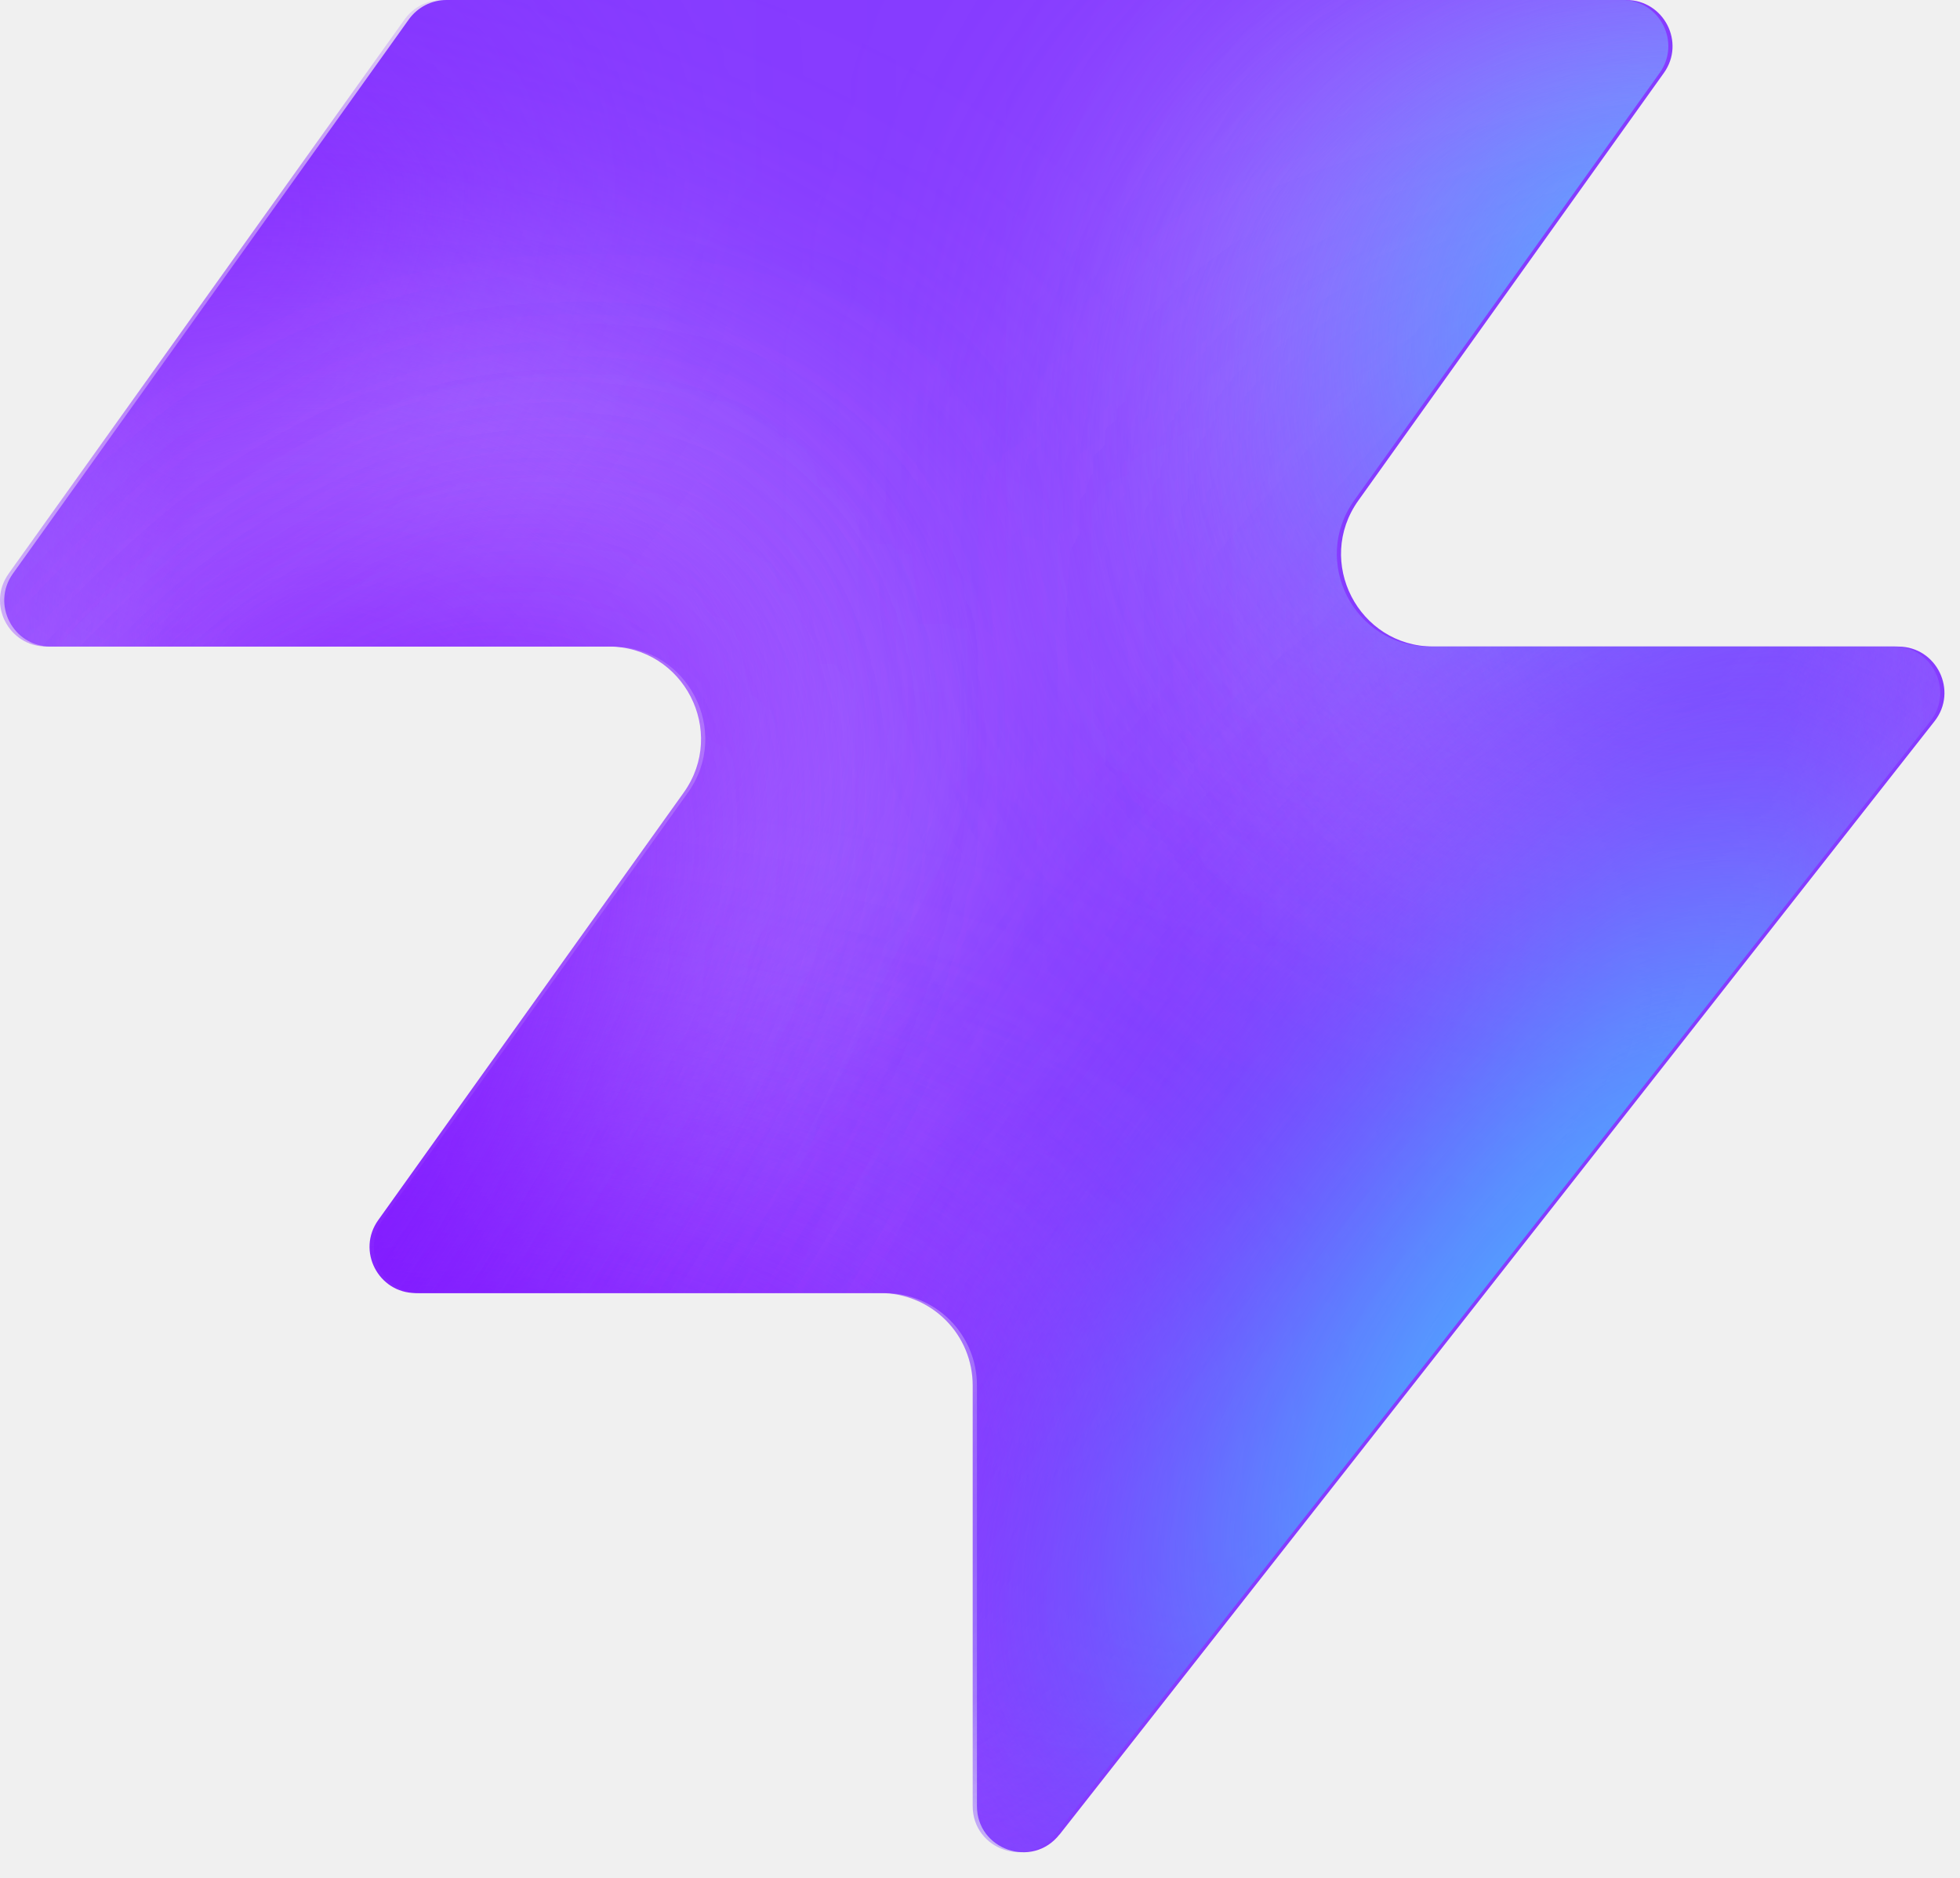
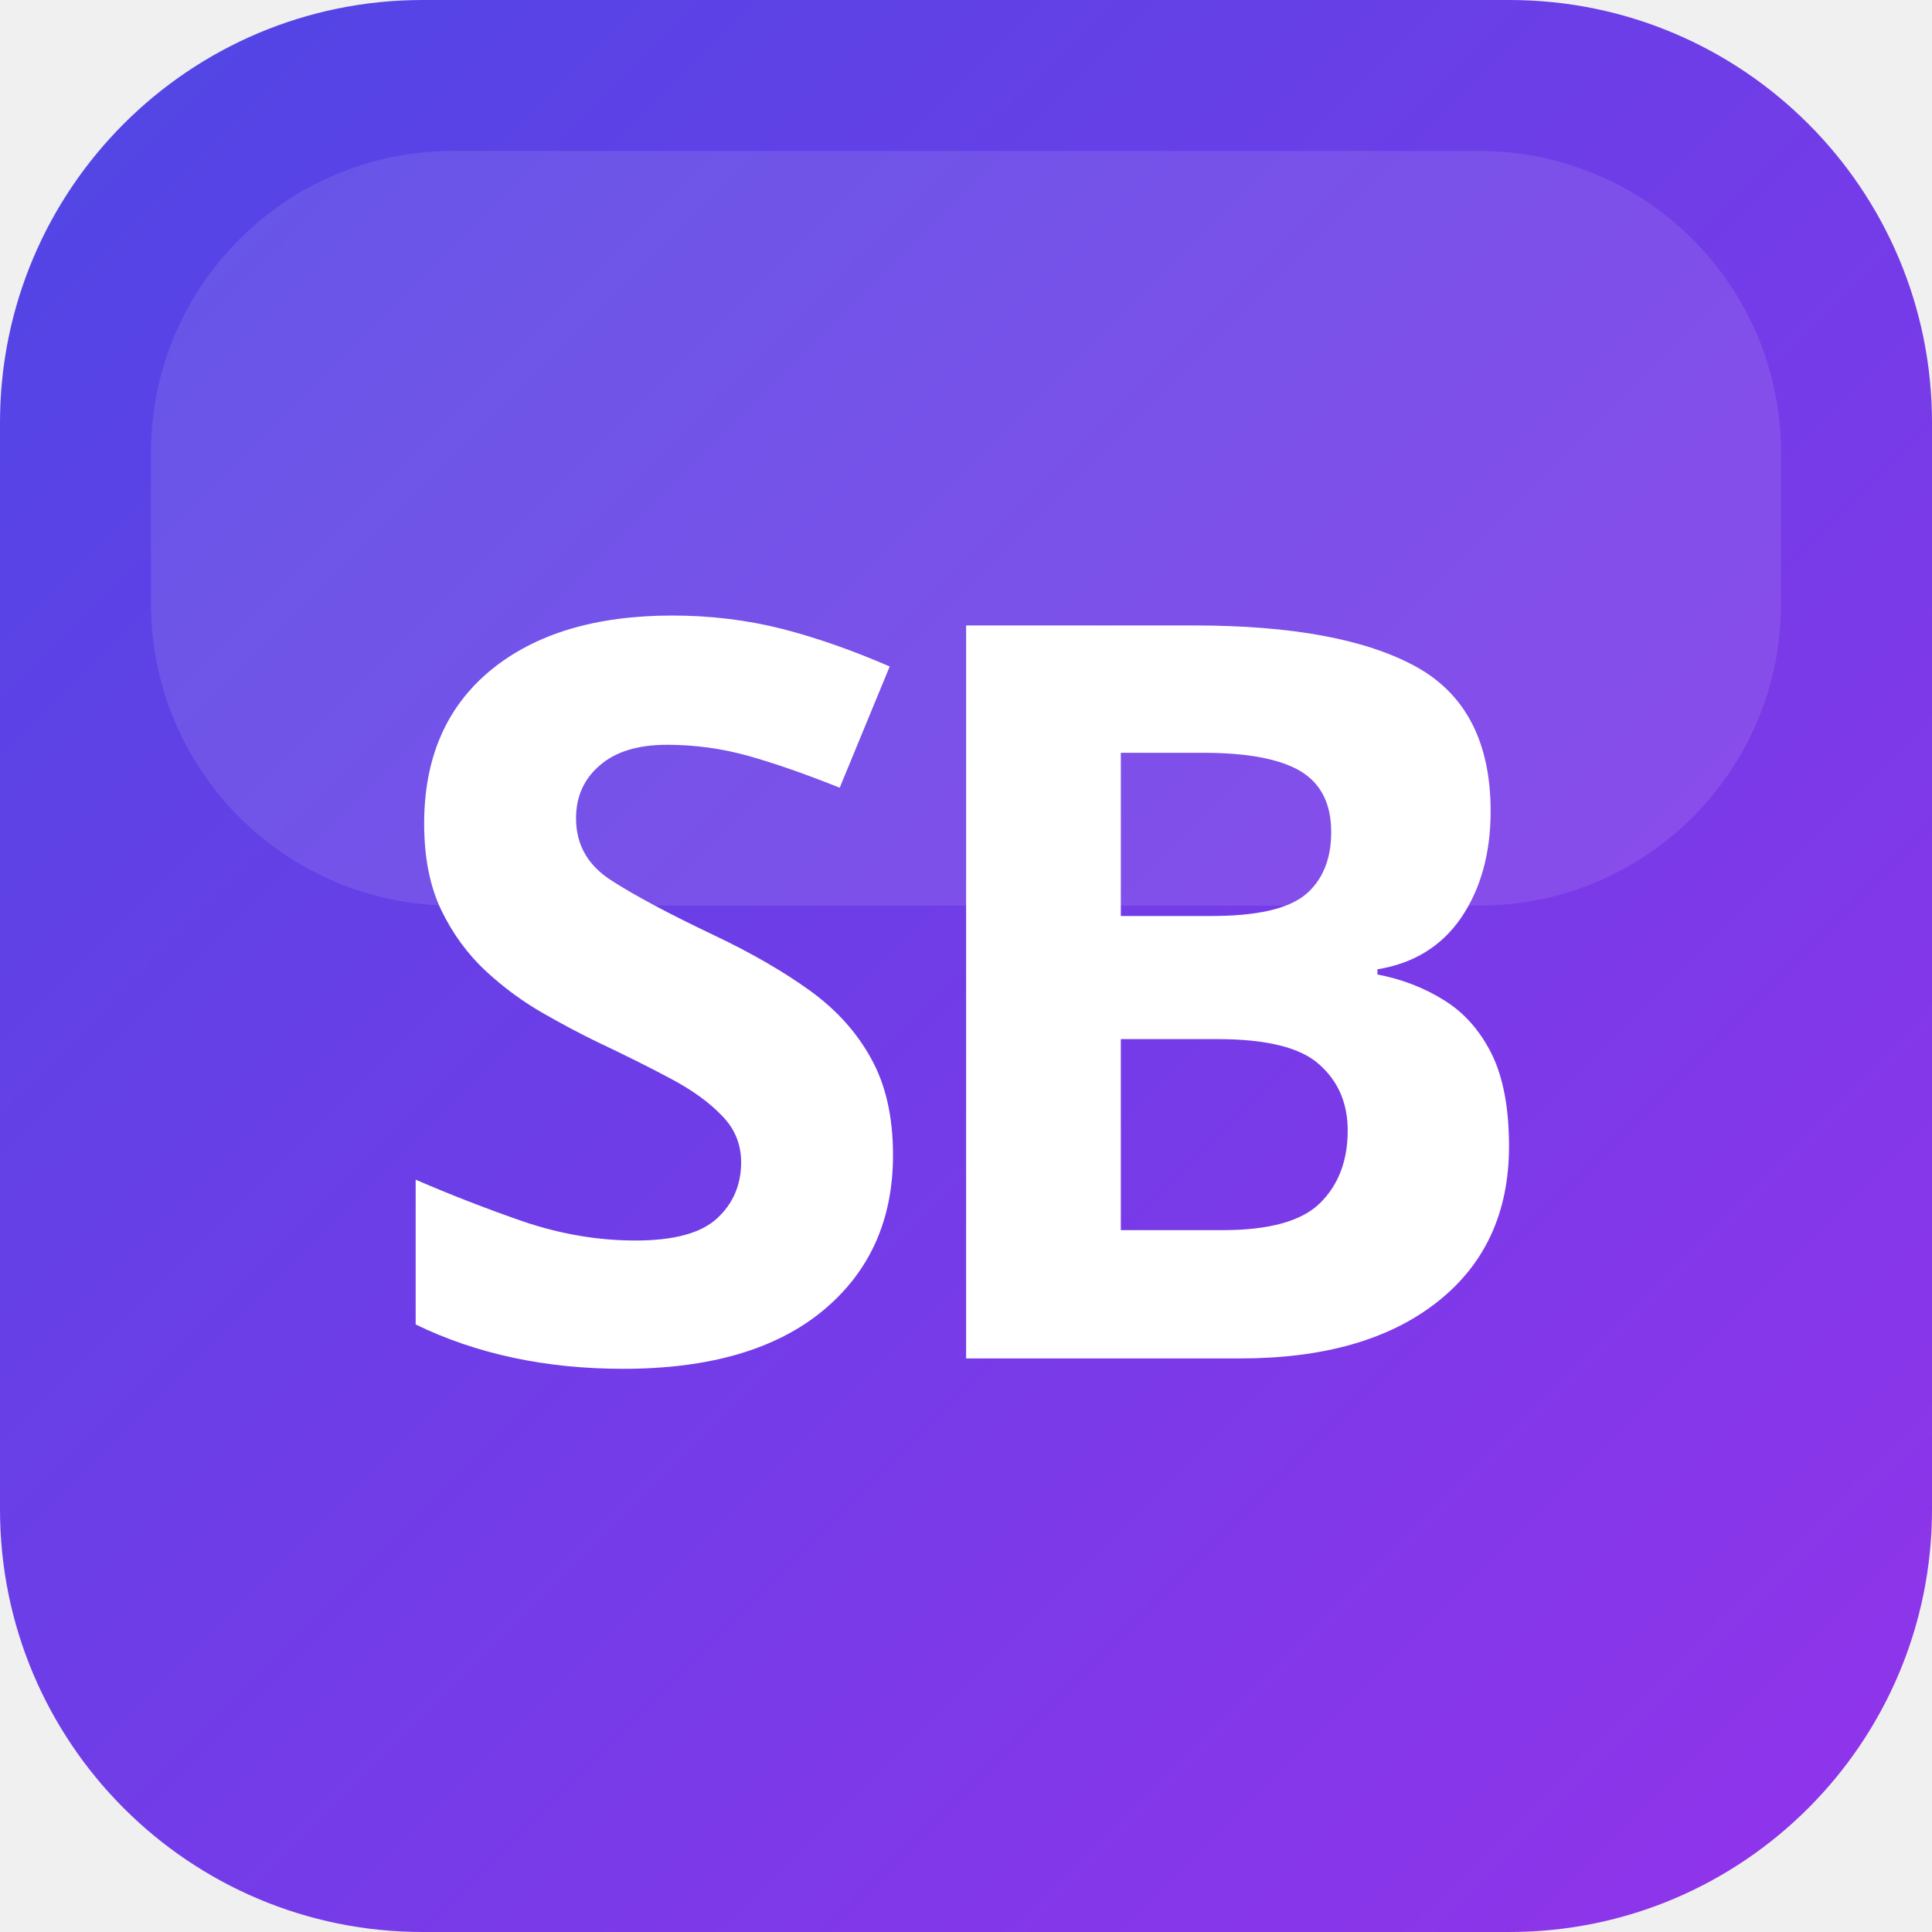
- <svg xmlns="http://www.w3.org/2000/svg" width="48" height="46" fill="none" viewBox="0 0 48 46">
-   <path fill="#863bff" d="M25.946 44.938c-.664.845-2.021.375-2.021-.698V33.937a2.26 2.26 0 0 0-2.262-2.262H10.287c-.92 0-1.456-1.04-.92-1.788l7.48-10.471c1.07-1.497 0-3.578-1.842-3.578H1.237c-.92 0-1.456-1.04-.92-1.788L10.013.474c.214-.297.556-.474.92-.474h28.894c.92 0 1.456 1.04.92 1.788l-7.48 10.471c-1.07 1.498 0 3.579 1.842 3.579h11.377c.943 0 1.473 1.088.89 1.83L25.947 44.94z" style="fill:#863bff;fill:color(display-p3 .525 .23 1);fill-opacity:1" />
-   <mask id="a" width="48" height="46" x="0" y="0" maskUnits="userSpaceOnUse" style="mask-type:alpha">
-     <path fill="#000" d="M25.842 44.938c-.664.844-2.021.375-2.021-.698V33.937a2.26 2.26 0 0 0-2.262-2.262H10.183c-.92 0-1.456-1.04-.92-1.788l7.48-10.471c1.07-1.498 0-3.579-1.842-3.579H1.133c-.92 0-1.456-1.04-.92-1.787L9.91.473c.214-.297.556-.474.92-.474h28.894c.92 0 1.456 1.04.92 1.788l-7.48 10.471c-1.07 1.498 0 3.578 1.842 3.578h11.377c.943 0 1.473 1.088.89 1.832L25.843 44.94z" style="fill:#000;fill-opacity:1" />
-   </mask>
-   <g mask="url(#a)">
-     <g filter="url(#b)">
-       <ellipse cx="5.508" cy="14.704" fill="#ede6ff" rx="5.508" ry="14.704" style="fill:#ede6ff;fill:color(display-p3 .927 .903 1);fill-opacity:1" transform="matrix(.00324 1 1 -.00324 -4.47 31.516)" />
-     </g>
-     <g filter="url(#c)">
-       <ellipse cx="10.399" cy="29.851" fill="#ede6ff" rx="10.399" ry="29.851" style="fill:#ede6ff;fill:color(display-p3 .927 .903 1);fill-opacity:1" transform="matrix(.00324 1 1 -.00324 -39.328 7.883)" />
-     </g>
-     <g filter="url(#d)">
-       <ellipse cx="5.508" cy="30.487" fill="#7e14ff" rx="5.508" ry="30.487" style="fill:#7e14ff;fill:color(display-p3 .492 .077 1);fill-opacity:1" transform="rotate(89.814 -25.913 -14.639)scale(1 -1)" />
-     </g>
-     <g filter="url(#e)">
-       <ellipse cx="5.508" cy="30.599" fill="#7e14ff" rx="5.508" ry="30.599" style="fill:#7e14ff;fill:color(display-p3 .492 .077 1);fill-opacity:1" transform="rotate(89.814 -32.644 -3.334)scale(1 -1)" />
-     </g>
-     <g filter="url(#f)">
-       <ellipse cx="5.508" cy="30.599" fill="#7e14ff" rx="5.508" ry="30.599" style="fill:#7e14ff;fill:color(display-p3 .492 .077 1);fill-opacity:1" transform="matrix(.00324 1 1 -.00324 -34.34 30.47)" />
-     </g>
-     <g filter="url(#g)">
-       <ellipse cx="14.072" cy="22.078" fill="#ede6ff" rx="14.072" ry="22.078" style="fill:#ede6ff;fill:color(display-p3 .927 .903 1);fill-opacity:1" transform="rotate(93.35 24.506 48.493)scale(-1 1)" />
-     </g>
-     <g filter="url(#h)">
-       <ellipse cx="3.47" cy="21.501" fill="#7e14ff" rx="3.47" ry="21.501" style="fill:#7e14ff;fill:color(display-p3 .492 .077 1);fill-opacity:1" transform="rotate(89.009 28.708 47.59)scale(-1 1)" />
-     </g>
-     <g filter="url(#i)">
-       <ellipse cx="3.47" cy="21.501" fill="#7e14ff" rx="3.47" ry="21.501" style="fill:#7e14ff;fill:color(display-p3 .492 .077 1);fill-opacity:1" transform="rotate(89.009 28.708 47.59)scale(-1 1)" />
-     </g>
-     <g filter="url(#j)">
-       <ellipse cx=".387" cy="8.972" fill="#7e14ff" rx="4.407" ry="29.108" style="fill:#7e14ff;fill:color(display-p3 .492 .077 1);fill-opacity:1" transform="rotate(39.51 .387 8.972)" />
-     </g>
-     <g filter="url(#k)">
-       <ellipse cx="47.523" cy="-6.092" fill="#7e14ff" rx="4.407" ry="29.108" style="fill:#7e14ff;fill:color(display-p3 .492 .077 1);fill-opacity:1" transform="rotate(37.892 47.523 -6.092)" />
-     </g>
-     <g filter="url(#l)">
-       <ellipse cx="41.412" cy="6.333" fill="#47bfff" rx="5.971" ry="9.665" style="fill:#47bfff;fill:color(display-p3 .28 .748 1);fill-opacity:1" transform="rotate(37.892 41.412 6.333)" />
-     </g>
-     <g filter="url(#m)">
-       <ellipse cx="-1.879" cy="38.332" fill="#7e14ff" rx="4.407" ry="29.108" style="fill:#7e14ff;fill:color(display-p3 .492 .077 1);fill-opacity:1" transform="rotate(37.892 -1.88 38.332)" />
-     </g>
-     <g filter="url(#n)">
-       <ellipse cx="-1.879" cy="38.332" fill="#7e14ff" rx="4.407" ry="29.108" style="fill:#7e14ff;fill:color(display-p3 .492 .077 1);fill-opacity:1" transform="rotate(37.892 -1.88 38.332)" />
-     </g>
-     <g filter="url(#o)">
-       <ellipse cx="35.651" cy="29.907" fill="#7e14ff" rx="4.407" ry="29.108" style="fill:#7e14ff;fill:color(display-p3 .492 .077 1);fill-opacity:1" transform="rotate(37.892 35.651 29.907)" />
-     </g>
-     <g filter="url(#p)">
-       <ellipse cx="38.418" cy="32.4" fill="#47bfff" rx="5.971" ry="15.297" style="fill:#47bfff;fill:color(display-p3 .28 .748 1);fill-opacity:1" transform="rotate(37.892 38.418 32.4)" />
-     </g>
-   </g>
+ <svg xmlns="http://www.w3.org/2000/svg" width="64" height="64" viewBox="0 0 64 64" fill="none">
  <defs>
-     <filter id="b" width="60.045" height="41.654" x="-19.77" y="16.149" color-interpolation-filters="sRGB" filterUnits="userSpaceOnUse">
-       <feFlood flood-opacity="0" result="BackgroundImageFix" />
-       <feBlend in="SourceGraphic" in2="BackgroundImageFix" result="shape" />
-       <feGaussianBlur result="effect1_foregroundBlur_2002_17158" stdDeviation="7.659" />
-     </filter>
-     <filter id="c" width="90.34" height="51.437" x="-54.613" y="-7.533" color-interpolation-filters="sRGB" filterUnits="userSpaceOnUse">
-       <feFlood flood-opacity="0" result="BackgroundImageFix" />
-       <feBlend in="SourceGraphic" in2="BackgroundImageFix" result="shape" />
-       <feGaussianBlur result="effect1_foregroundBlur_2002_17158" stdDeviation="7.659" />
-     </filter>
-     <filter id="d" width="79.355" height="29.4" x="-49.64" y="2.03" color-interpolation-filters="sRGB" filterUnits="userSpaceOnUse">
-       <feFlood flood-opacity="0" result="BackgroundImageFix" />
-       <feBlend in="SourceGraphic" in2="BackgroundImageFix" result="shape" />
-       <feGaussianBlur result="effect1_foregroundBlur_2002_17158" stdDeviation="4.596" />
-     </filter>
-     <filter id="e" width="79.579" height="29.4" x="-45.045" y="20.029" color-interpolation-filters="sRGB" filterUnits="userSpaceOnUse">
-       <feFlood flood-opacity="0" result="BackgroundImageFix" />
-       <feBlend in="SourceGraphic" in2="BackgroundImageFix" result="shape" />
-       <feGaussianBlur result="effect1_foregroundBlur_2002_17158" stdDeviation="4.596" />
-     </filter>
-     <filter id="f" width="79.579" height="29.4" x="-43.513" y="21.178" color-interpolation-filters="sRGB" filterUnits="userSpaceOnUse">
-       <feFlood flood-opacity="0" result="BackgroundImageFix" />
-       <feBlend in="SourceGraphic" in2="BackgroundImageFix" result="shape" />
-       <feGaussianBlur result="effect1_foregroundBlur_2002_17158" stdDeviation="4.596" />
-     </filter>
-     <filter id="g" width="74.749" height="58.852" x="15.756" y="-17.901" color-interpolation-filters="sRGB" filterUnits="userSpaceOnUse">
-       <feFlood flood-opacity="0" result="BackgroundImageFix" />
-       <feBlend in="SourceGraphic" in2="BackgroundImageFix" result="shape" />
-       <feGaussianBlur result="effect1_foregroundBlur_2002_17158" stdDeviation="7.659" />
-     </filter>
-     <filter id="h" width="61.377" height="25.362" x="23.548" y="2.284" color-interpolation-filters="sRGB" filterUnits="userSpaceOnUse">
-       <feFlood flood-opacity="0" result="BackgroundImageFix" />
-       <feBlend in="SourceGraphic" in2="BackgroundImageFix" result="shape" />
-       <feGaussianBlur result="effect1_foregroundBlur_2002_17158" stdDeviation="4.596" />
-     </filter>
-     <filter id="i" width="61.377" height="25.362" x="23.548" y="2.284" color-interpolation-filters="sRGB" filterUnits="userSpaceOnUse">
-       <feFlood flood-opacity="0" result="BackgroundImageFix" />
-       <feBlend in="SourceGraphic" in2="BackgroundImageFix" result="shape" />
-       <feGaussianBlur result="effect1_foregroundBlur_2002_17158" stdDeviation="4.596" />
-     </filter>
-     <filter id="j" width="56.045" height="63.649" x="-27.636" y="-22.853" color-interpolation-filters="sRGB" filterUnits="userSpaceOnUse">
-       <feFlood flood-opacity="0" result="BackgroundImageFix" />
-       <feBlend in="SourceGraphic" in2="BackgroundImageFix" result="shape" />
-       <feGaussianBlur result="effect1_foregroundBlur_2002_17158" stdDeviation="4.596" />
-     </filter>
-     <filter id="k" width="54.814" height="64.646" x="20.116" y="-38.415" color-interpolation-filters="sRGB" filterUnits="userSpaceOnUse">
-       <feFlood flood-opacity="0" result="BackgroundImageFix" />
-       <feBlend in="SourceGraphic" in2="BackgroundImageFix" result="shape" />
-       <feGaussianBlur result="effect1_foregroundBlur_2002_17158" stdDeviation="4.596" />
-     </filter>
-     <filter id="l" width="33.541" height="35.313" x="24.641" y="-11.323" color-interpolation-filters="sRGB" filterUnits="userSpaceOnUse">
-       <feFlood flood-opacity="0" result="BackgroundImageFix" />
-       <feBlend in="SourceGraphic" in2="BackgroundImageFix" result="shape" />
-       <feGaussianBlur result="effect1_foregroundBlur_2002_17158" stdDeviation="4.596" />
-     </filter>
-     <filter id="m" width="54.814" height="64.646" x="-29.286" y="6.009" color-interpolation-filters="sRGB" filterUnits="userSpaceOnUse">
-       <feFlood flood-opacity="0" result="BackgroundImageFix" />
-       <feBlend in="SourceGraphic" in2="BackgroundImageFix" result="shape" />
-       <feGaussianBlur result="effect1_foregroundBlur_2002_17158" stdDeviation="4.596" />
-     </filter>
-     <filter id="n" width="54.814" height="64.646" x="-29.286" y="6.009" color-interpolation-filters="sRGB" filterUnits="userSpaceOnUse">
-       <feFlood flood-opacity="0" result="BackgroundImageFix" />
-       <feBlend in="SourceGraphic" in2="BackgroundImageFix" result="shape" />
-       <feGaussianBlur result="effect1_foregroundBlur_2002_17158" stdDeviation="4.596" />
-     </filter>
-     <filter id="o" width="54.814" height="64.646" x="8.244" y="-2.416" color-interpolation-filters="sRGB" filterUnits="userSpaceOnUse">
-       <feFlood flood-opacity="0" result="BackgroundImageFix" />
-       <feBlend in="SourceGraphic" in2="BackgroundImageFix" result="shape" />
-       <feGaussianBlur result="effect1_foregroundBlur_2002_17158" stdDeviation="4.596" />
-     </filter>
-     <filter id="p" width="39.409" height="43.623" x="18.713" y="10.588" color-interpolation-filters="sRGB" filterUnits="userSpaceOnUse">
-       <feFlood flood-opacity="0" result="BackgroundImageFix" />
-       <feBlend in="SourceGraphic" in2="BackgroundImageFix" result="shape" />
-       <feGaussianBlur result="effect1_foregroundBlur_2002_17158" stdDeviation="4.596" />
-     </filter>
+     <linearGradient id="grad" x1="0%" y1="0%" x2="100%" y2="100%">
+       <stop offset="0%" style="stop-color:#4f46e5;stop-opacity:1" />
+       <stop offset="100%" style="stop-color:#9333ea;stop-opacity:1" />
+     </linearGradient>
  </defs>
+   <rect width="64" height="64" rx="14" fill="url(#grad)" />
+   <text x="32" y="45" font-family="'Arial Black', sans-serif" font-weight="900" font-size="34" fill="white" text-anchor="middle" style="letter-spacing: -2px;">SB</text>
+   <rect x="5" y="5" width="54" height="25" rx="10" fill="white" fill-opacity="0.1" />
</svg>
